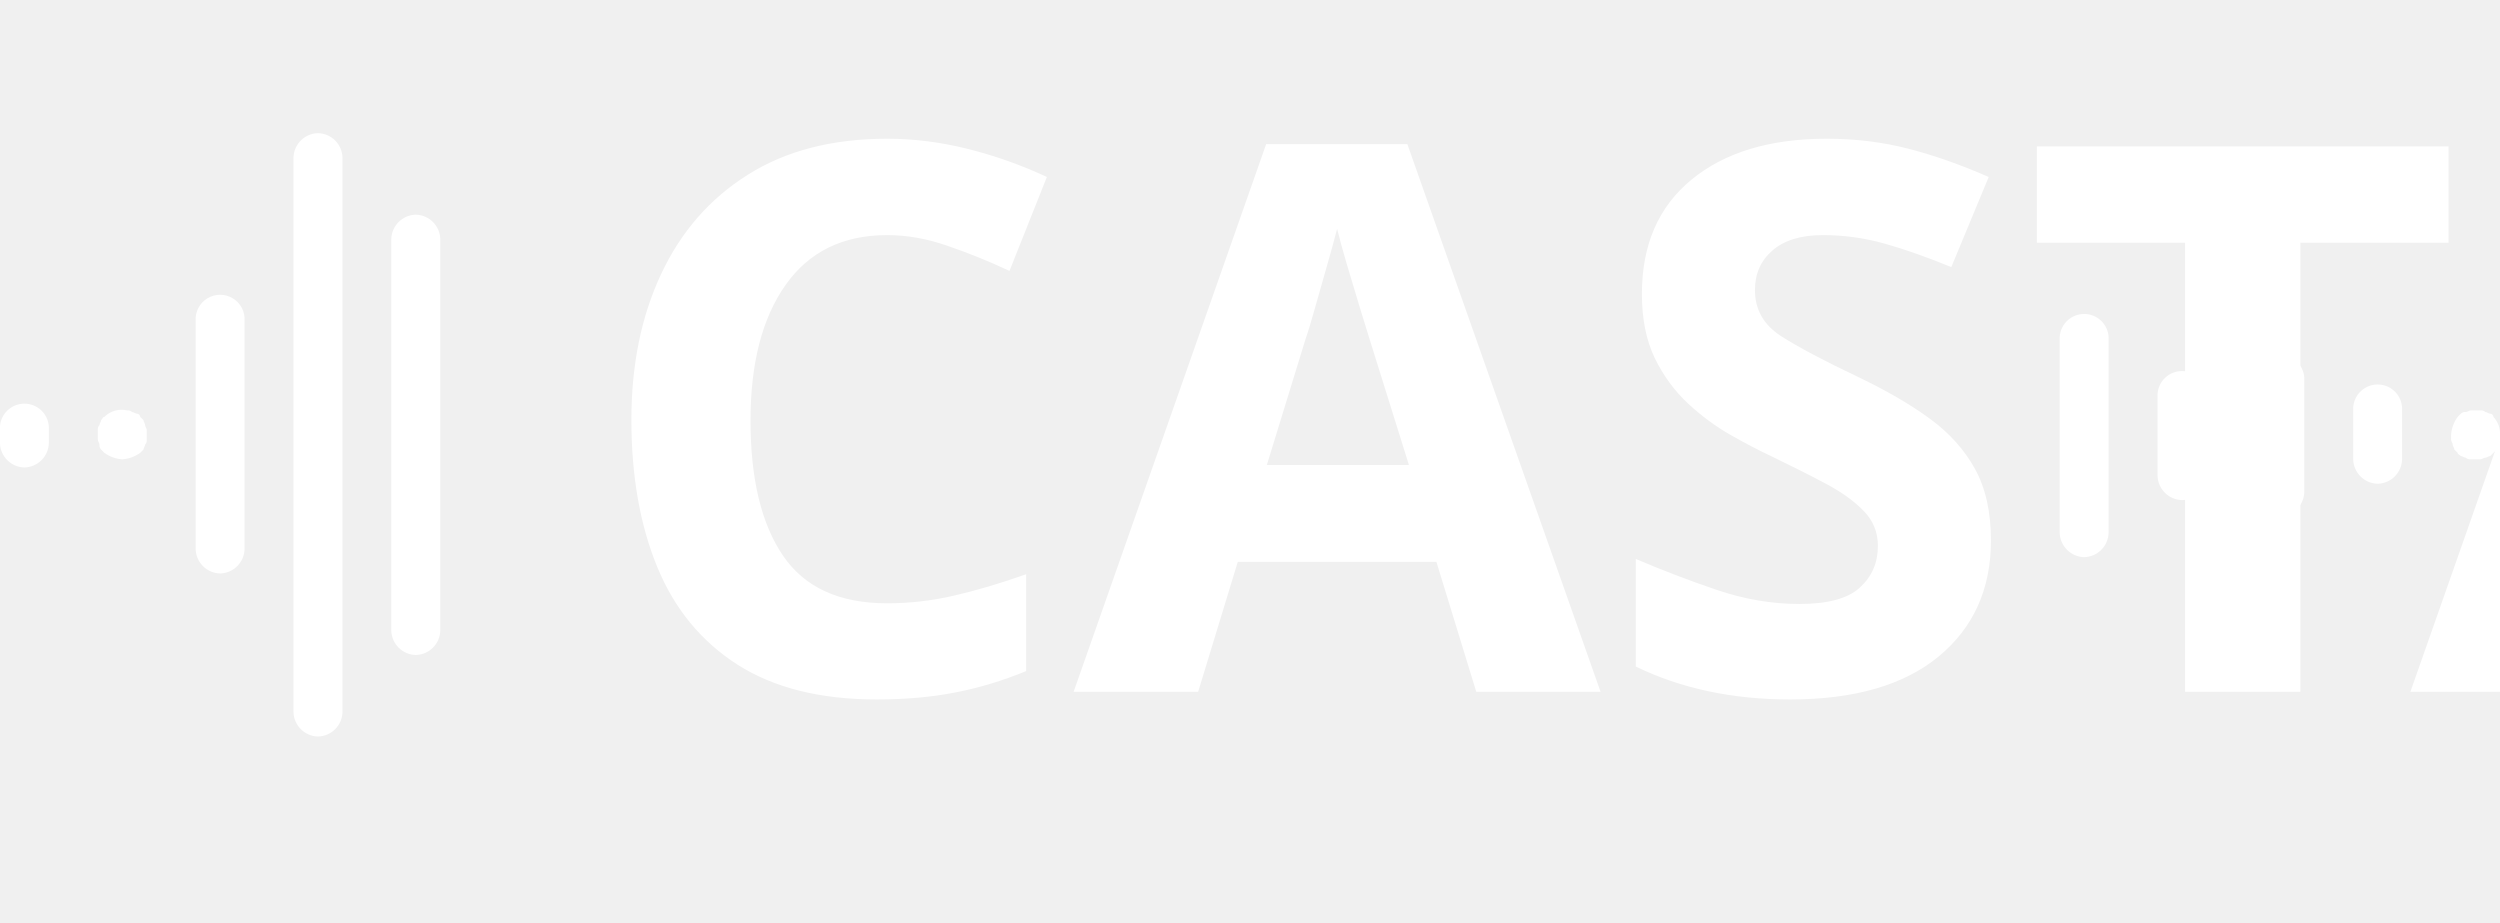
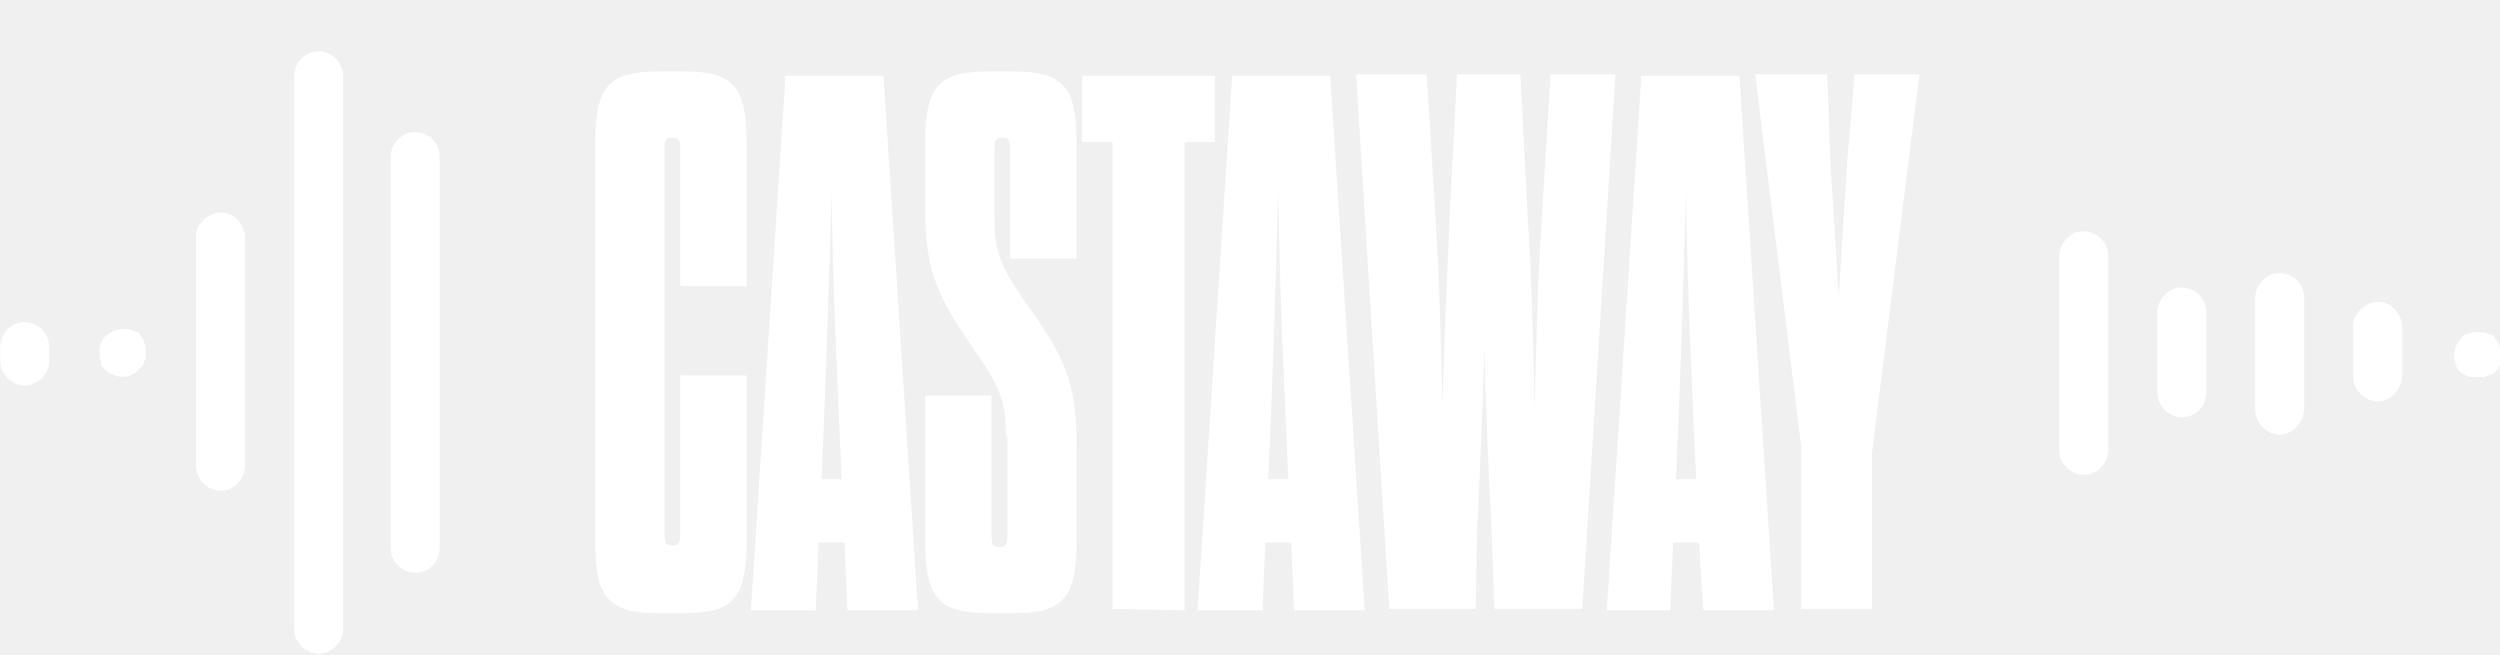
- <svg xmlns="http://www.w3.org/2000/svg" width="173.46" height="64" viewBox="0 0 173.46 64">
-   <g id="Group_36" data-name="Group 36" transform="translate(-404.488 13.257)">
-     <text id="CASTAWAY" transform="translate(445.218 34.743)" fill="#fff" font-size="53" font-family="DharmaGothicC-Heavy, Dharma Gothic C" font-weight="800">
-       <tspan x="0" y="0">CASTAWAY</tspan>
-     </text>
-     <path id="Path_35" data-name="Path 35" d="M406.184,7.937a1.74,1.74,0,0,1-1.7-1.7V5.107a1.7,1.7,0,0,1,3.394,0V6.239A1.74,1.74,0,0,1,406.184,7.937Z" transform="translate(0 11.242)" fill="#fff" />
-     <path id="Path_36" data-name="Path 36" d="M410.238,7.16a2.375,2.375,0,0,1-1.244-.452l-.226-.228a.415.415,0,0,1-.112-.338c0-.114-.114-.226-.114-.34V5.124a.413.413,0,0,1,.114-.34c0-.114.112-.226.112-.34.114-.112.114-.226.226-.226a1.68,1.68,0,0,1,1.584-.452.419.419,0,0,1,.34.112c.112,0,.226.114.34.114a.244.244,0,0,1,.226.226l.226.226c0,.114.112.226.112.34s.114.226.114.34V5.8a.415.415,0,0,1-.114.34c0,.112-.112.226-.112.338l-.226.228A2.376,2.376,0,0,1,410.238,7.16Z" transform="translate(2.734 11.453)" fill="#fff" />
-     <path id="Path_37" data-name="Path 37" d="M414.294,18.254a1.74,1.74,0,0,1-1.7-1.7V.717a1.7,1.7,0,1,1,3.394,0V16.556A1.74,1.74,0,0,1,414.294,18.254Z" transform="translate(5.469 8.279)" fill="#fff" />
-     <path id="Path_38" data-name="Path 38" d="M422.4,26.188a1.74,1.74,0,0,1-1.7-1.7V-2.663a1.74,1.74,0,0,1,1.7-1.7,1.74,1.74,0,0,1,1.7,1.7V24.49A1.74,1.74,0,0,1,422.4,26.188Z" transform="translate(10.937 6.001)" fill="#fff" />
-     <path id="Path_39" data-name="Path 39" d="M418.348,34.124a1.74,1.74,0,0,1-1.7-1.7V-6.04a1.74,1.74,0,0,1,1.7-1.7,1.74,1.74,0,0,1,1.7,1.7V32.428A1.74,1.74,0,0,1,418.348,34.124Z" transform="translate(8.203 3.722)" fill="#fff" />
-     <path id="Path_40" data-name="Path 40" d="M482.04,16.666a1.74,1.74,0,0,1-1.7-1.7V1.391a1.7,1.7,0,0,1,3.394,0V14.968A1.74,1.74,0,0,1,482.04,16.666Z" transform="translate(67.058 8.735)" fill="#fff" />
-     <path id="Path_41" data-name="Path 41" d="M486.094,11.111a1.74,1.74,0,0,1-1.7-1.7V3.756a1.7,1.7,0,0,1,3.394,0V9.413A1.74,1.74,0,0,1,486.094,11.111Z" transform="translate(69.793 10.331)" fill="#fff" />
-     <path id="Path_42" data-name="Path 42" d="M490.148,12.7a1.74,1.74,0,0,1-1.7-1.7V3.08a1.7,1.7,0,0,1,3.394,0V11A1.74,1.74,0,0,1,490.148,12.7Z" transform="translate(72.527 9.875)" fill="#fff" />
-     <path id="Path_43" data-name="Path 43" d="M494.2,9.523a1.74,1.74,0,0,1-1.7-1.7V4.433a1.7,1.7,0,1,1,3.394,0V7.827A1.74,1.74,0,0,1,494.2,9.523Z" transform="translate(75.261 10.786)" fill="#fff" />
-     <path id="Path_44" data-name="Path 44" d="M498.256,7.143h-.34a.415.415,0,0,1-.34-.114c-.112,0-.226-.112-.338-.112-.114-.114-.226-.114-.226-.226l-.228-.228c0-.112-.112-.226-.112-.338s-.114-.226-.114-.34v-.34a2.363,2.363,0,0,1,.454-1.244l.226-.226a.412.412,0,0,1,.338-.114c.114,0,.226-.112.34-.112h.678a.417.417,0,0,1,.34.112c.114,0,.226.114.34.114a.243.243,0,0,1,.226.226,1.7,1.7,0,0,1,.452,1.244v.34a.419.419,0,0,1-.112.34c0,.112-.114.226-.114.338l-.226.228-.226.226c-.114,0-.226.112-.34.112s-.226.114-.34.114Z" transform="translate(77.996 11.47)" fill="#fff" />
+ <svg xmlns="http://www.w3.org/2000/svg" version="1.1" id="Capa_1" x="0px" y="0px" viewBox="0 0 173.5 45.4" style="enable-background:new 0 0 173.5 45.4;" xml:space="preserve">
+   <style type="text/css">
+ 	.st0{enable-background:new    ;}
+ 	.st1{fill:#FFFFFF;}
+ </style>
+   <g id="Group_36" transform="translate(-404.488 13.257)">
+     <g class="st0">
+       <path class="st1" d="M450.6,23.8c0,0.6,0.1,0.8,0.5,0.8h0.1c0.4,0,0.5-0.2,0.5-0.8v-11h4.6v11.6c0,3.8-0.9,4.9-4.3,4.9h-1.8    c-3.5,0-4.4-1.1-4.4-4.9V-3.4c0-3.8,0.9-4.9,4.4-4.9h1.8c3.4,0,4.3,1.1,4.3,4.9v10h-4.6v-9.5c0-0.6-0.1-0.8-0.5-0.8h-0.1    c-0.4,0-0.5,0.2-0.5,0.8V23.8z" />
+       <path class="st1" d="M463.1,24.4h-1.8l-0.2,4.7h-4.5L459-8h6.8l2.4,37.1h-4.9L463.1,24.4z M461.5,20h1.4c-0.3-6.8-0.6-12.7-0.7-20    C462,7.4,461.8,13.3,461.5,20z" />
+       <path class="st1" d="M474.3,17c0-2-0.2-3.1-2-5.7c-2.8-4-3.6-5.7-3.6-10.1v-4.6c0-3.8,0.9-4.9,4.4-4.9h1.7c3.5,0,4.4,1.1,4.4,4.9    v8.1h-4.6v-7.6c0-0.6-0.1-0.8-0.5-0.8H474c-0.4,0-0.5,0.2-0.5,0.8v4.7c0,2,0.2,3.1,2,5.7c2.8,3.9,3.7,5.6,3.7,10.1v6.8    c0,3.8-0.9,4.9-4.4,4.9h-1.7c-3.5,0-4.4-1.1-4.4-4.9V14.2h4.6v9.7c0,0.6,0.1,0.8,0.5,0.8h0.1c0.4,0,0.5-0.2,0.5-0.8V17H474.3z" />
+       <path class="st1" d="M481.7,29V-3.4h-2.1V-8h9.2v4.6h-2.1v32.5L481.7,29L481.7,29z" />
+       <path class="st1" d="M494.1,24.4h-1.8l-0.2,4.7h-4.5L490-8h6.8l2.4,37.1h-4.9L494.1,24.4z M492.5,20h1.4c-0.3-6.8-0.6-12.7-0.7-20    C493,7.4,492.8,13.3,492.5,20z" />
+       <path class="st1" d="M506.9,29h-6l-2.3-37.1h4.9l0.6,9.8c0.3,4.5,0.4,9,0.5,13.4c0.1-4.4,0.3-8.8,0.5-13.4l0.5-9.8h4.4l0.5,9.8    c0.3,4.5,0.4,9,0.5,13.4c0.1-4.4,0.2-8.8,0.5-13.4l0.6-9.8h4.5L514.3,29h-6.1l-0.2-5.5c-0.2-4.1-0.4-8.4-0.5-12.6    c-0.1,4.2-0.3,8.4-0.5,12.6L506.9,29z" />
+       <path class="st1" d="M522.4,24.4h-1.8l-0.2,4.7H516L518.4-8h6.8l2.4,37.1h-4.9L522.4,24.4z M520.8,20h1.4    c-0.3-6.8-0.6-12.7-0.7-20C521.3,7.4,521.1,13.3,520.8,20z" />
+       <path class="st1" d="M531.5-2.2c0.2,3,0.4,6.3,0.6,9.5c0.2-3.2,0.4-6.6,0.6-9.5l0.5-5.9h4.5l-3.3,26.3V29h-4.9V17.8l-3.2-25.9h5    L531.5-2.2z" />
+     </g>
+     <path id="Path_35" class="st1" d="M406.2,13.5c-0.9,0-1.7-0.8-1.7-1.7v-1.1c0.1-0.9,0.9-1.7,1.8-1.6c0.9,0.1,1.5,0.7,1.6,1.6v1.1   C407.9,12.7,407.1,13.5,406.2,13.5z" />
+     <path id="Path_36" class="st1" d="M413,12.9c-0.4,0-0.9-0.2-1.2-0.5l-0.2-0.2c-0.1-0.1-0.1-0.2-0.1-0.3c0-0.1-0.1-0.2-0.1-0.3v-0.7   c0-0.1,0-0.2,0.1-0.3c0-0.1,0.1-0.2,0.1-0.3c0.1-0.1,0.1-0.2,0.2-0.2c0.4-0.4,1-0.6,1.6-0.5c0.1,0,0.2,0,0.3,0.1   c0.1,0,0.2,0.1,0.3,0.1c0.1,0,0.2,0.1,0.2,0.2l0.2,0.2c0,0.1,0.1,0.2,0.1,0.3s0.1,0.2,0.1,0.3v0.7c0,0.1,0,0.2-0.1,0.3   c0,0.1-0.1,0.2-0.1,0.3l-0.2,0.2C413.9,12.7,413.4,12.9,413,12.9z" />
+     <path id="Path_37" class="st1" d="M419.8,20.8c-0.9,0-1.7-0.8-1.7-1.7V3.3c-0.1-0.9,0.7-1.7,1.6-1.8s1.7,0.7,1.8,1.6   c0,0.1,0,0.1,0,0.2v15.8C421.4,20.1,420.7,20.8,419.8,20.8z" />
+     <path id="Path_38" class="st1" d="M433.3,26.5c-0.9,0-1.7-0.8-1.7-1.7V-2.4c0-0.9,0.8-1.7,1.7-1.7c0.9,0,1.7,0.8,1.7,1.7v27.2   C435,25.7,434.3,26.5,433.3,26.5z" />
+     <path id="Path_39" class="st1" d="M426.6,32.1c-0.9,0-1.7-0.8-1.7-1.7V-8c0-0.9,0.8-1.7,1.7-1.7c0.9,0,1.7,0.8,1.7,1.7v38.5   C428.2,31.4,427.5,32.1,426.6,32.1z" />
+     <path id="Path_40" class="st1" d="M549.1,19.7c-0.9,0-1.7-0.8-1.7-1.7V4.4c0.1-0.9,0.9-1.7,1.8-1.6c0.9,0.1,1.5,0.7,1.6,1.6V18   C550.8,18.9,550,19.7,549.1,19.7z" />
+     <path id="Path_41" class="st1" d="M555.9,15.7c-0.9,0-1.7-0.8-1.7-1.7V8.3c0.1-0.9,0.9-1.7,1.8-1.6c0.9,0.1,1.5,0.7,1.6,1.6V14   C557.6,15,556.8,15.7,555.9,15.7z" />
+     <path id="Path_42" class="st1" d="M562.7,16.9c-0.9,0-1.7-0.8-1.7-1.7V7.3c0.1-0.9,0.9-1.7,1.8-1.6c0.9,0.1,1.5,0.7,1.6,1.6v7.9   C564.3,16.1,563.6,16.9,562.7,16.9z" />
+     <path id="Path_43" class="st1" d="M569.5,14.6c-0.9,0-1.7-0.8-1.7-1.7V9.5c-0.1-0.9,0.7-1.7,1.6-1.8c0.9-0.1,1.7,0.7,1.8,1.6   c0,0.1,0,0.1,0,0.2v3.4C571.1,13.8,570.4,14.6,569.5,14.6z" />
+     <path id="Path_44" class="st1" d="M576.3,12.9H576c-0.1,0-0.2,0-0.3-0.1c-0.1,0-0.2-0.1-0.3-0.1c-0.1-0.1-0.2-0.1-0.2-0.2l-0.2-0.2   c0-0.1-0.1-0.2-0.1-0.3s-0.1-0.2-0.1-0.3v-0.3c0-0.4,0.2-0.9,0.5-1.2l0.2-0.2c0.1-0.1,0.2-0.1,0.3-0.1s0.2-0.1,0.3-0.1h0.7   c0.1,0,0.2,0,0.3,0.1c0.1,0,0.2,0.1,0.3,0.1s0.2,0.1,0.2,0.2c0.3,0.3,0.5,0.8,0.5,1.2v0.3c0,0.1,0,0.2-0.1,0.3   c0,0.1-0.1,0.2-0.1,0.3l-0.2,0.2l-0.2,0.2c-0.1,0-0.2,0.1-0.3,0.1s-0.2,0.1-0.3,0.1H576.3z" />
  </g>
</svg>
